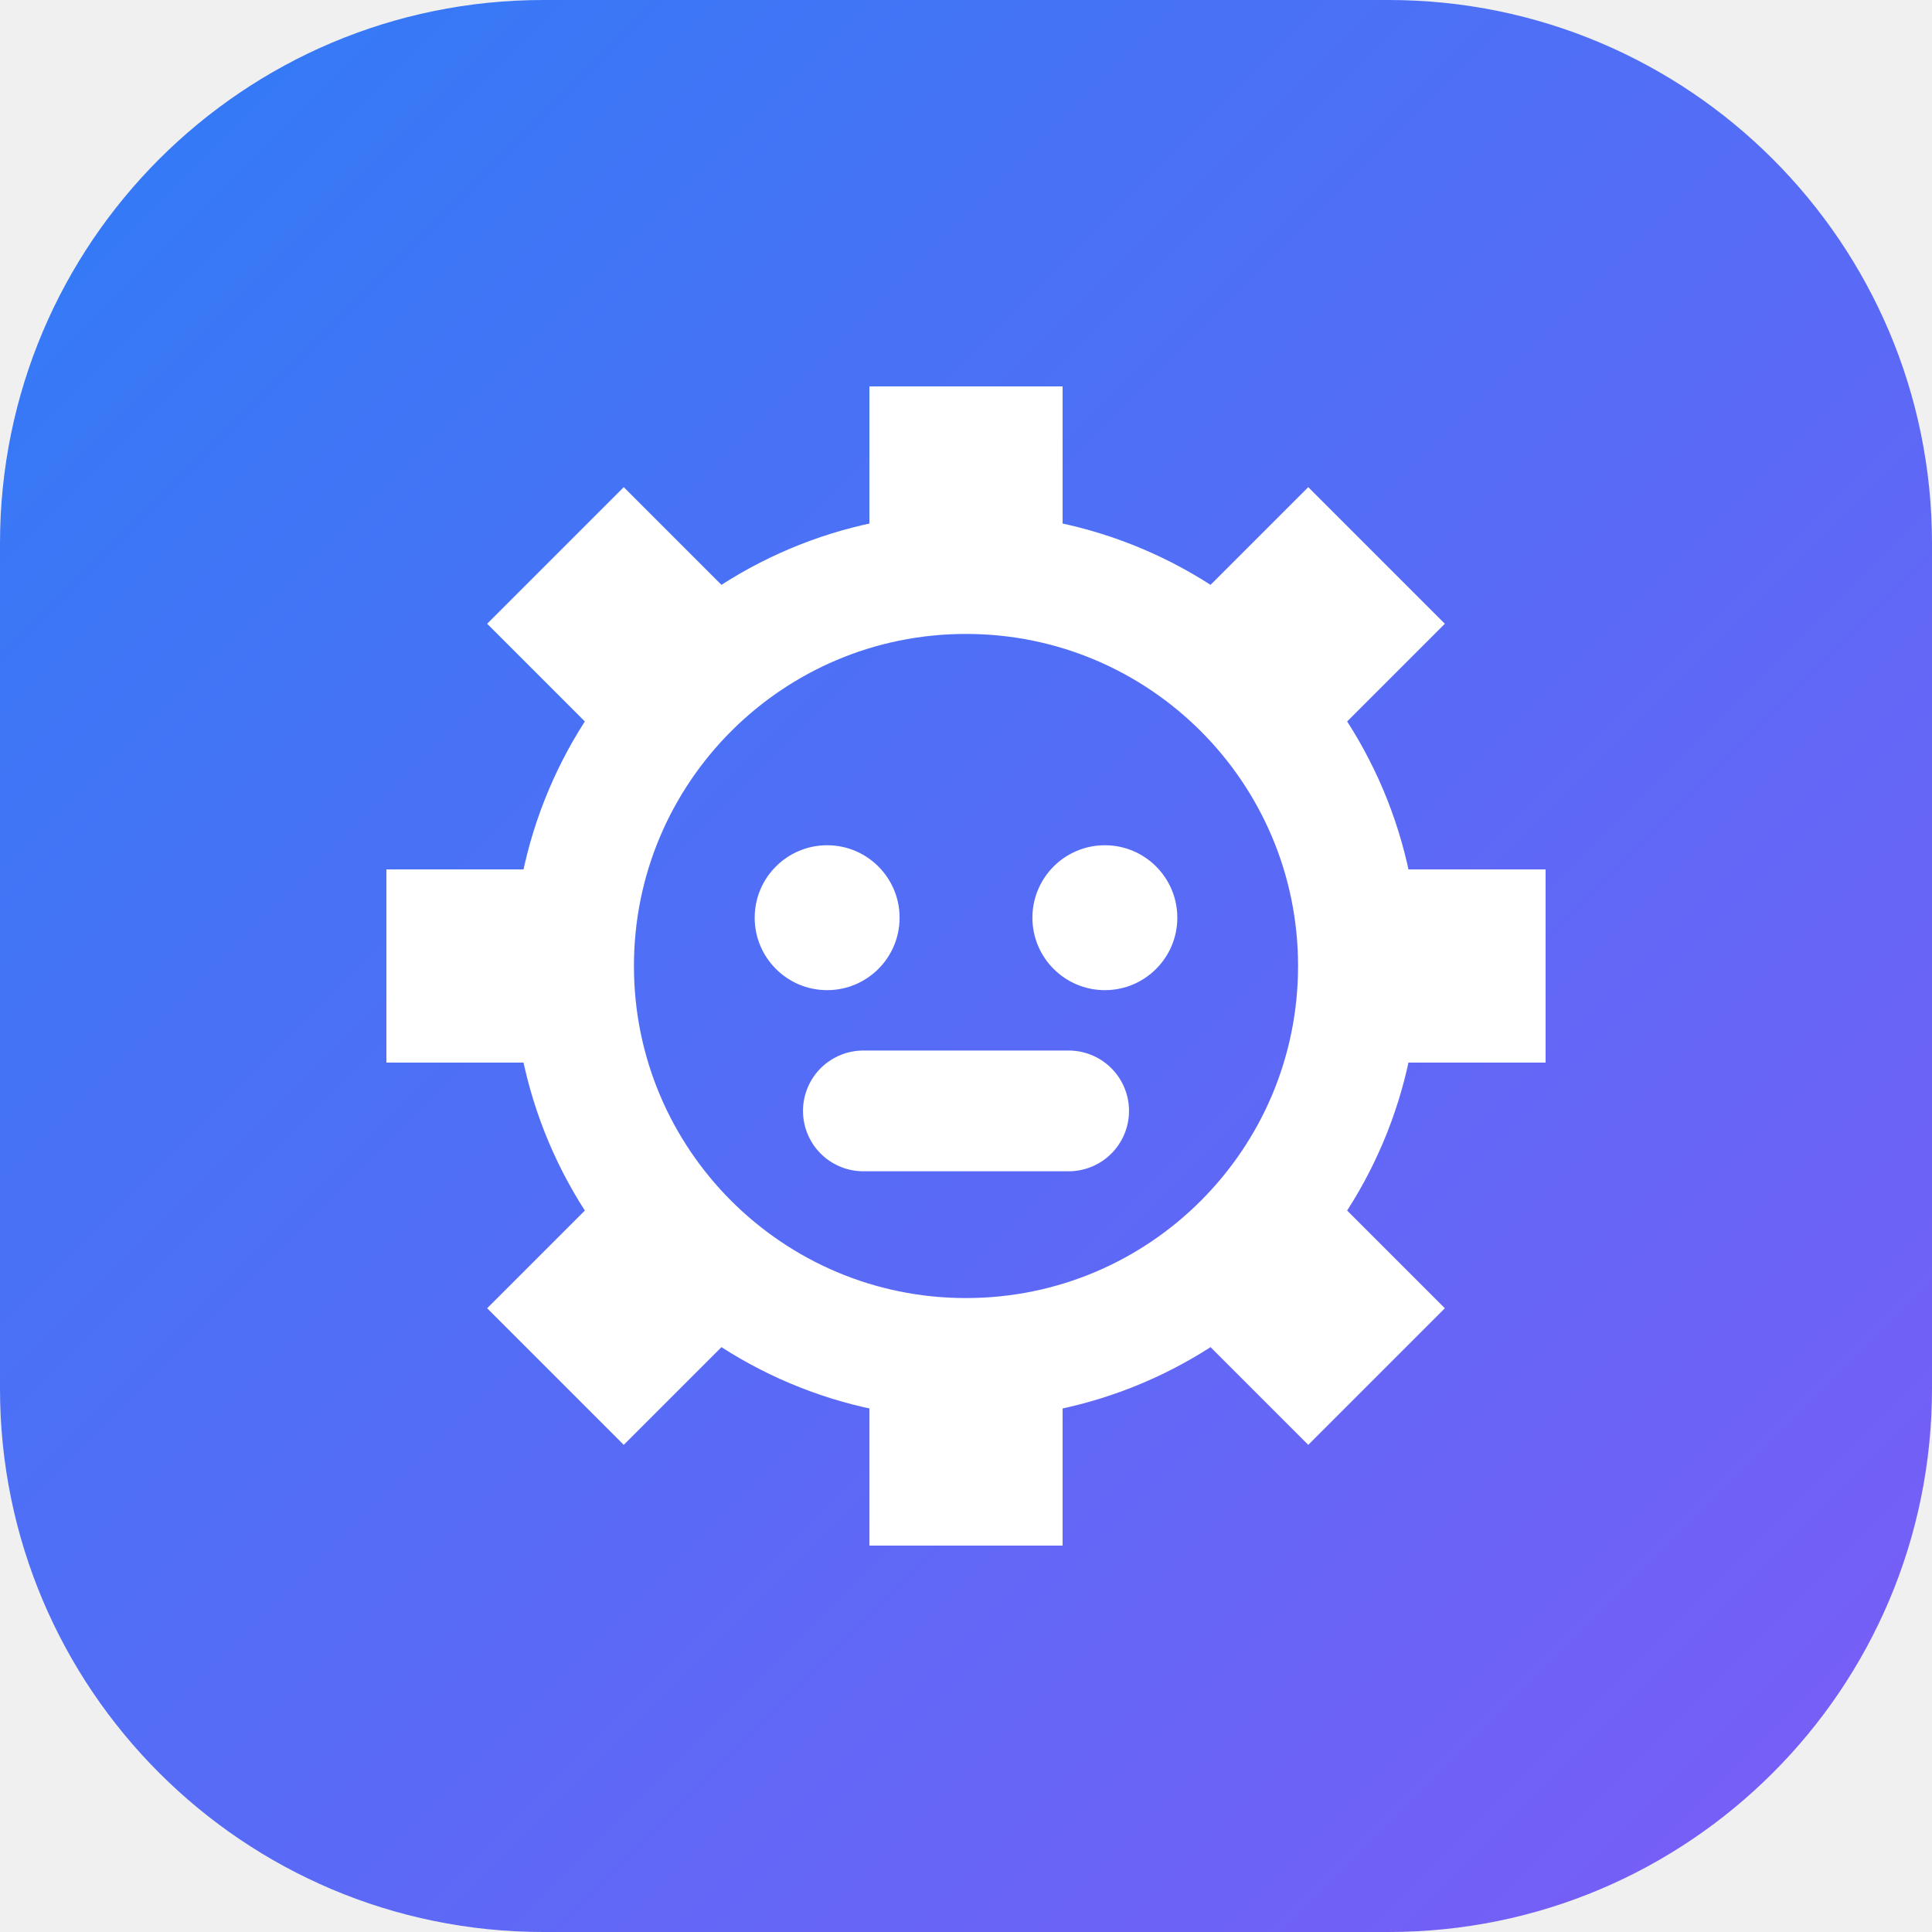
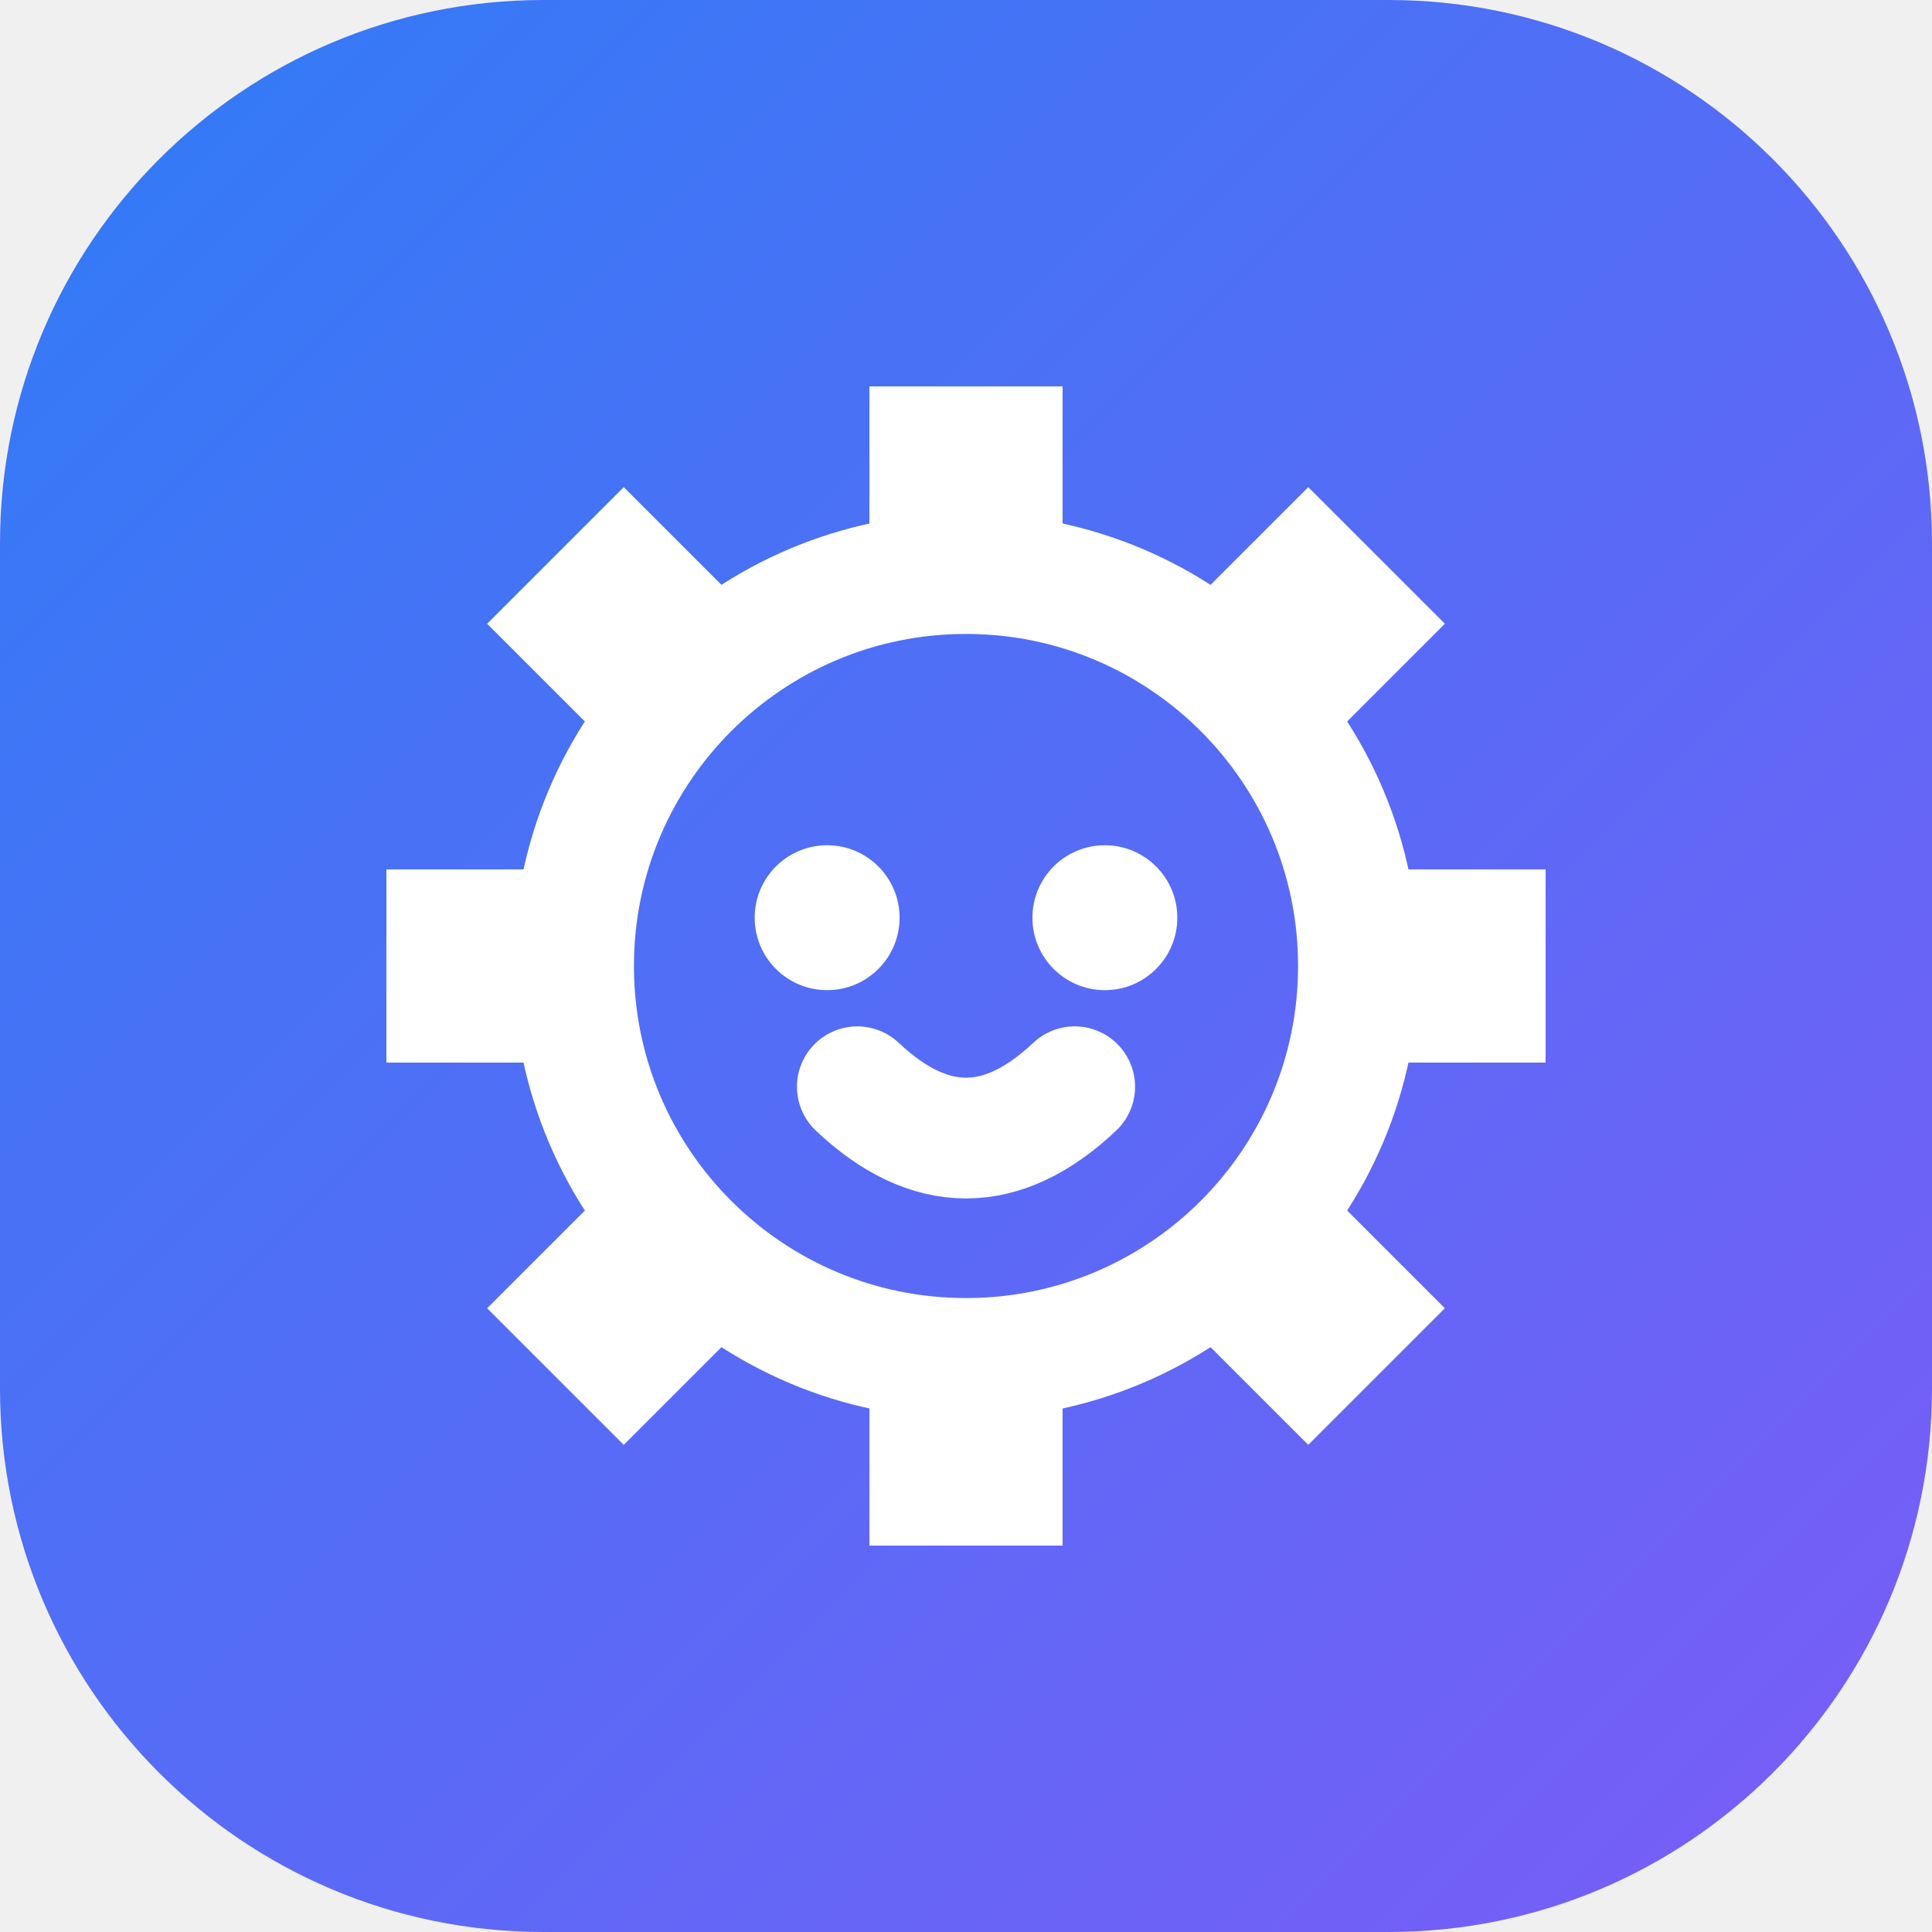
<svg xmlns="http://www.w3.org/2000/svg" viewBox="0 0 32 32">
  <defs>
    <linearGradient id="g" x1="0" y1="0" x2="1" y2="1">
      <stop offset="0" stop-color="#2f7cf6" />
      <stop offset="1" stop-color="#7c5cf6" />
    </linearGradient>
  </defs>
  <rect width="32" height="32" rx="9" fill="url(#g)" />
  <g transform="translate(4 4)" fill="none" stroke="#fff" stroke-width="2" stroke-linecap="round">
    <circle cx="12" cy="12" r="6.5" />
    <path stroke-width="3.2" stroke-linecap="butt" d="M18.5 12H21.6M16.6 16.6l2.2 2.2M12 18.5v3.1M7.4 16.6l-2.2 2.2M5.5 12H2.4M7.4 7.4 5.2 5.2M12 5.5V2.4M16.6 7.4l2.2-2.2" />
    <circle cx="9.7" cy="11.2" r="1.2" fill="#fff" stroke="none" />
    <circle cx="14.3" cy="11.2" r="1.2" fill="#fff" stroke="none" />
-     <path d="M10.3 14.4h3.4" />
+     <path d="M10.2 14q1.8 1.7 3.6 0" />
  </g>
</svg>
